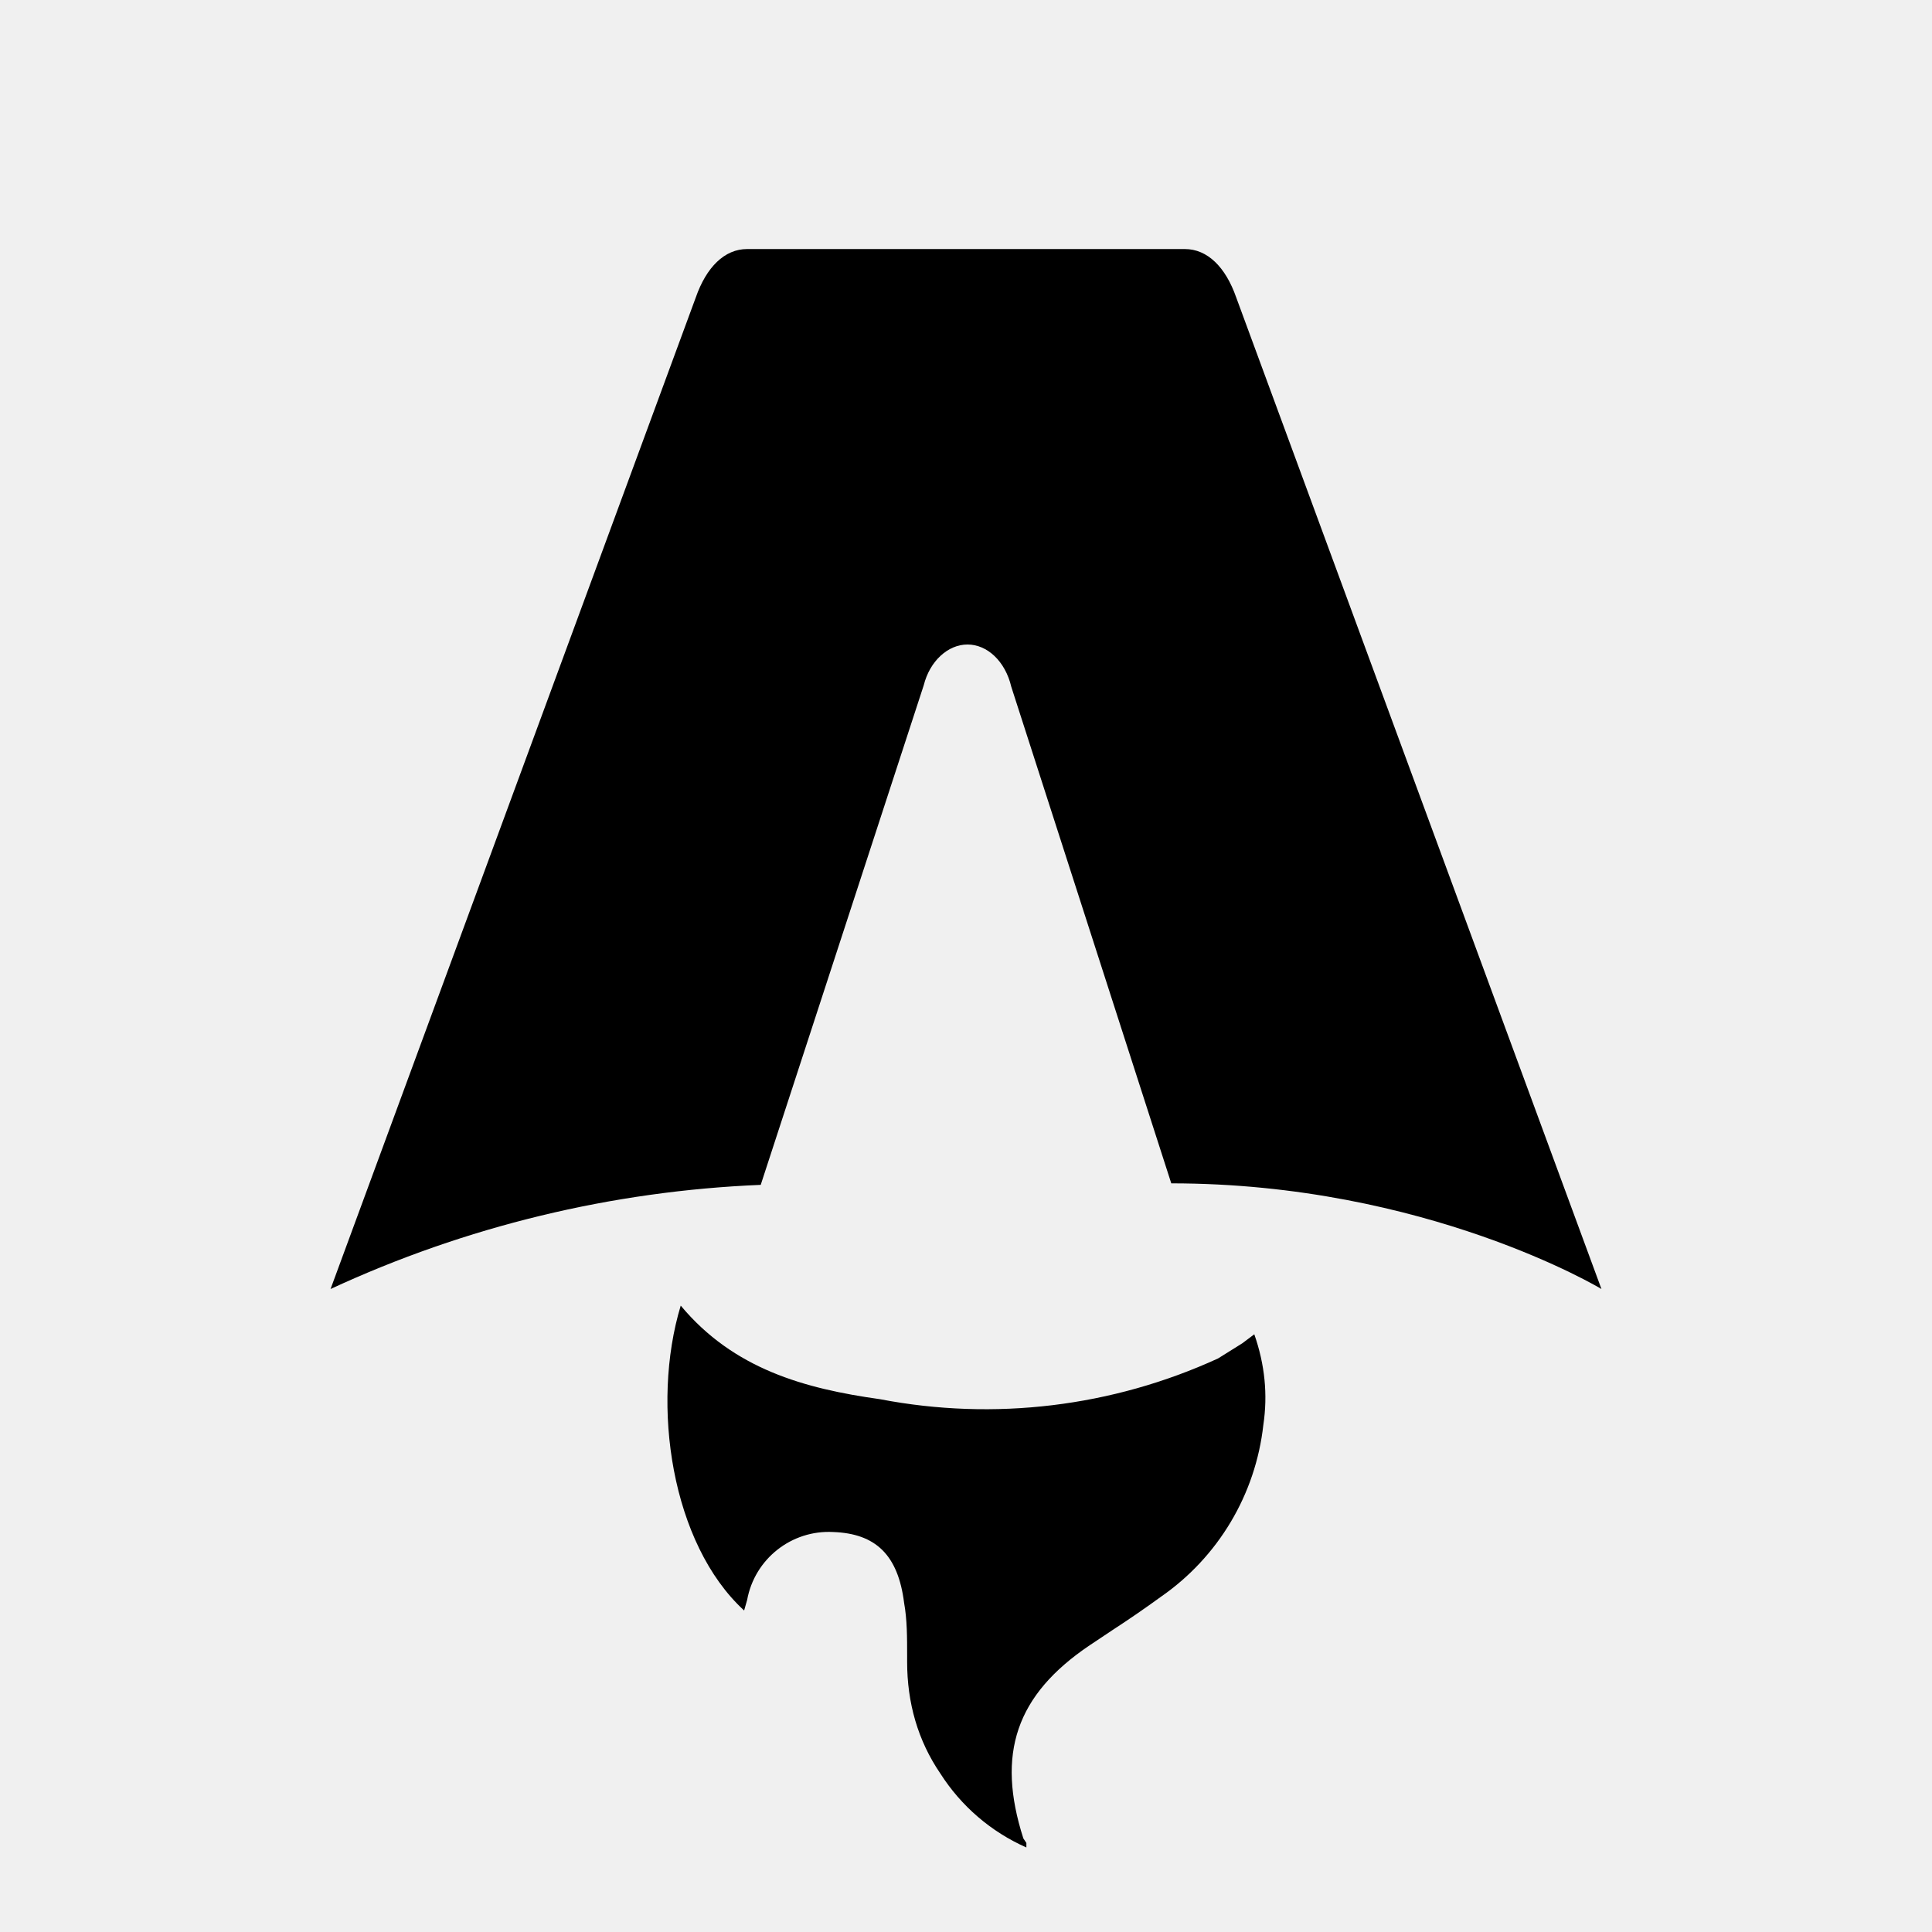
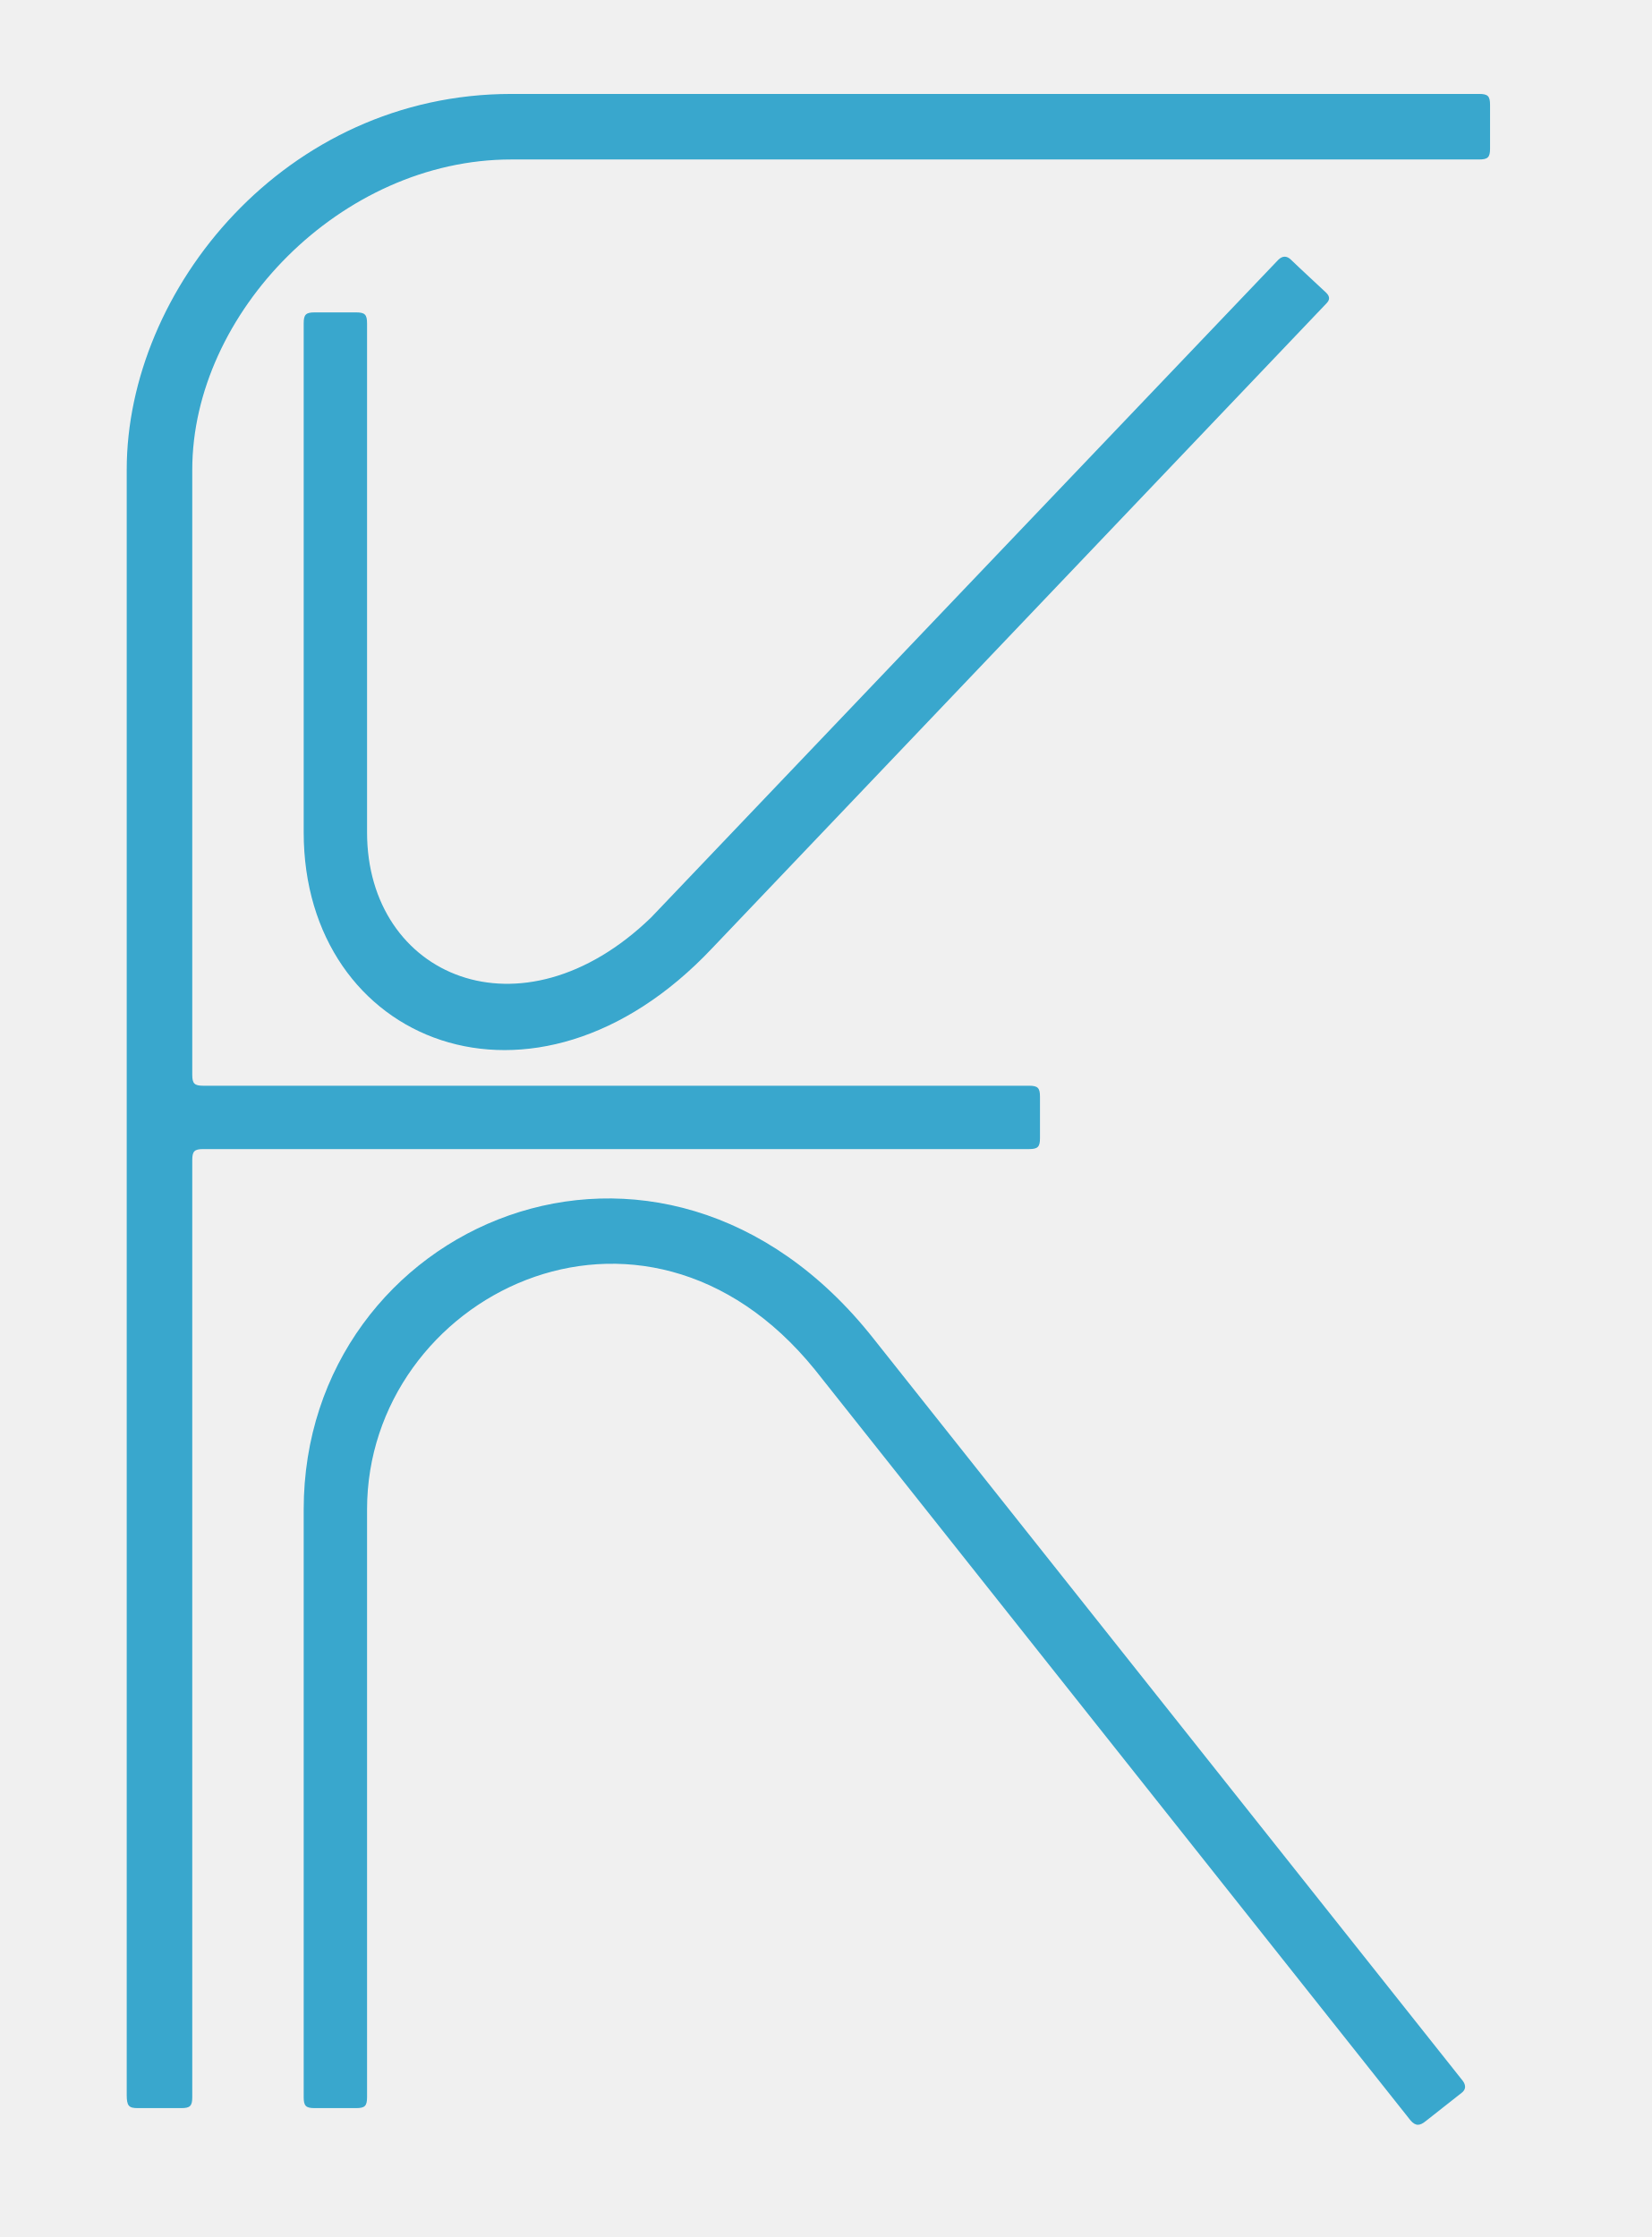
- <svg xmlns="http://www.w3.org/2000/svg" fill="none" viewBox="0 0 128 128">
-   <path d="M50.4 78.5a75.1 75.1 0 0 0-28.5 6.9l24.2-65.7c.7-2 1.9-3.2 3.4-3.2h29c1.5 0 2.7 1.2 3.4 3.2l24.2 65.7s-11.6-7-28.5-7L67 45.5c-.4-1.7-1.6-2.8-2.9-2.8-1.3 0-2.5 1.1-2.9 2.7L50.4 78.5Zm-1.1 28.2Zm-4.2-20.2c-2 6.6-.6 15.8 4.2 20.2a17.5 17.5 0 0 1 .2-.7 5.5 5.5 0 0 1 5.7-4.5c2.8.1 4.3 1.5 4.7 4.7.2 1.1.2 2.3.2 3.5v.4c0 2.7.7 5.2 2.2 7.4a13 13 0 0 0 5.7 4.9v-.3l-.2-.3c-1.8-5.6-.5-9.5 4.4-12.8l1.5-1a73 73 0 0 0 3.2-2.2 16 16 0 0 0 6.8-11.4c.3-2 .1-4-.6-6l-.8.6-1.6 1a37 37 0 0 1-22.4 2.7c-5-.7-9.7-2-13.2-6.2Z" />
-   <style>
-         path { fill: #000; }
-         @media (prefers-color-scheme: dark) {
-             path { fill: #FFF; }
-         }
-     </style>
+ <svg xmlns="http://www.w3.org/2000/svg" viewBox="0 0 756 1024" fill="none">
+   <path d="M682 48V68C682 72 681 73 677 73H234C156 73 88 143.5 88 215V492C88 496 89 497 93 497H471C475 497 476 498 476 502V521C476 525 475 526 471 526H93C89 526 88 527 88 531V960C88 964 87 965 83 965H63C59 965 58 964 58 959C58 959 58 297.5 58 215C58 132.5 130.5 43 234 43C337.5 43 677 43 677 43C681 43 682 44 682 48Z" fill="#39A7CD" />
+   <path d="M144 143H163C167 143 168 144 168 148V381C168 447 238.5 477.5 298 420C298 420 583 121 585 119C587 117 589 117 591 119C593 121 607 134 607 134C609 136 608.5 137.5 607 139L326 434C244.5 520.5 139 477.5 139 381V148C139 144 140 143 144 143Z" fill="#39A7CD" />
+   <path d="M144 965H163C167 965 168 964 168 960V691C168 593.5 294 529.5 373 627L645.5 970.5C648 973.5 650 973 652.5 971L669 958C671 956.5 671 954.5 669.5 952.5L400 613C302.5 489 139 560 139 691V960C139 964 140 965 144 965Z" fill="#39A7CD" />
</svg>
